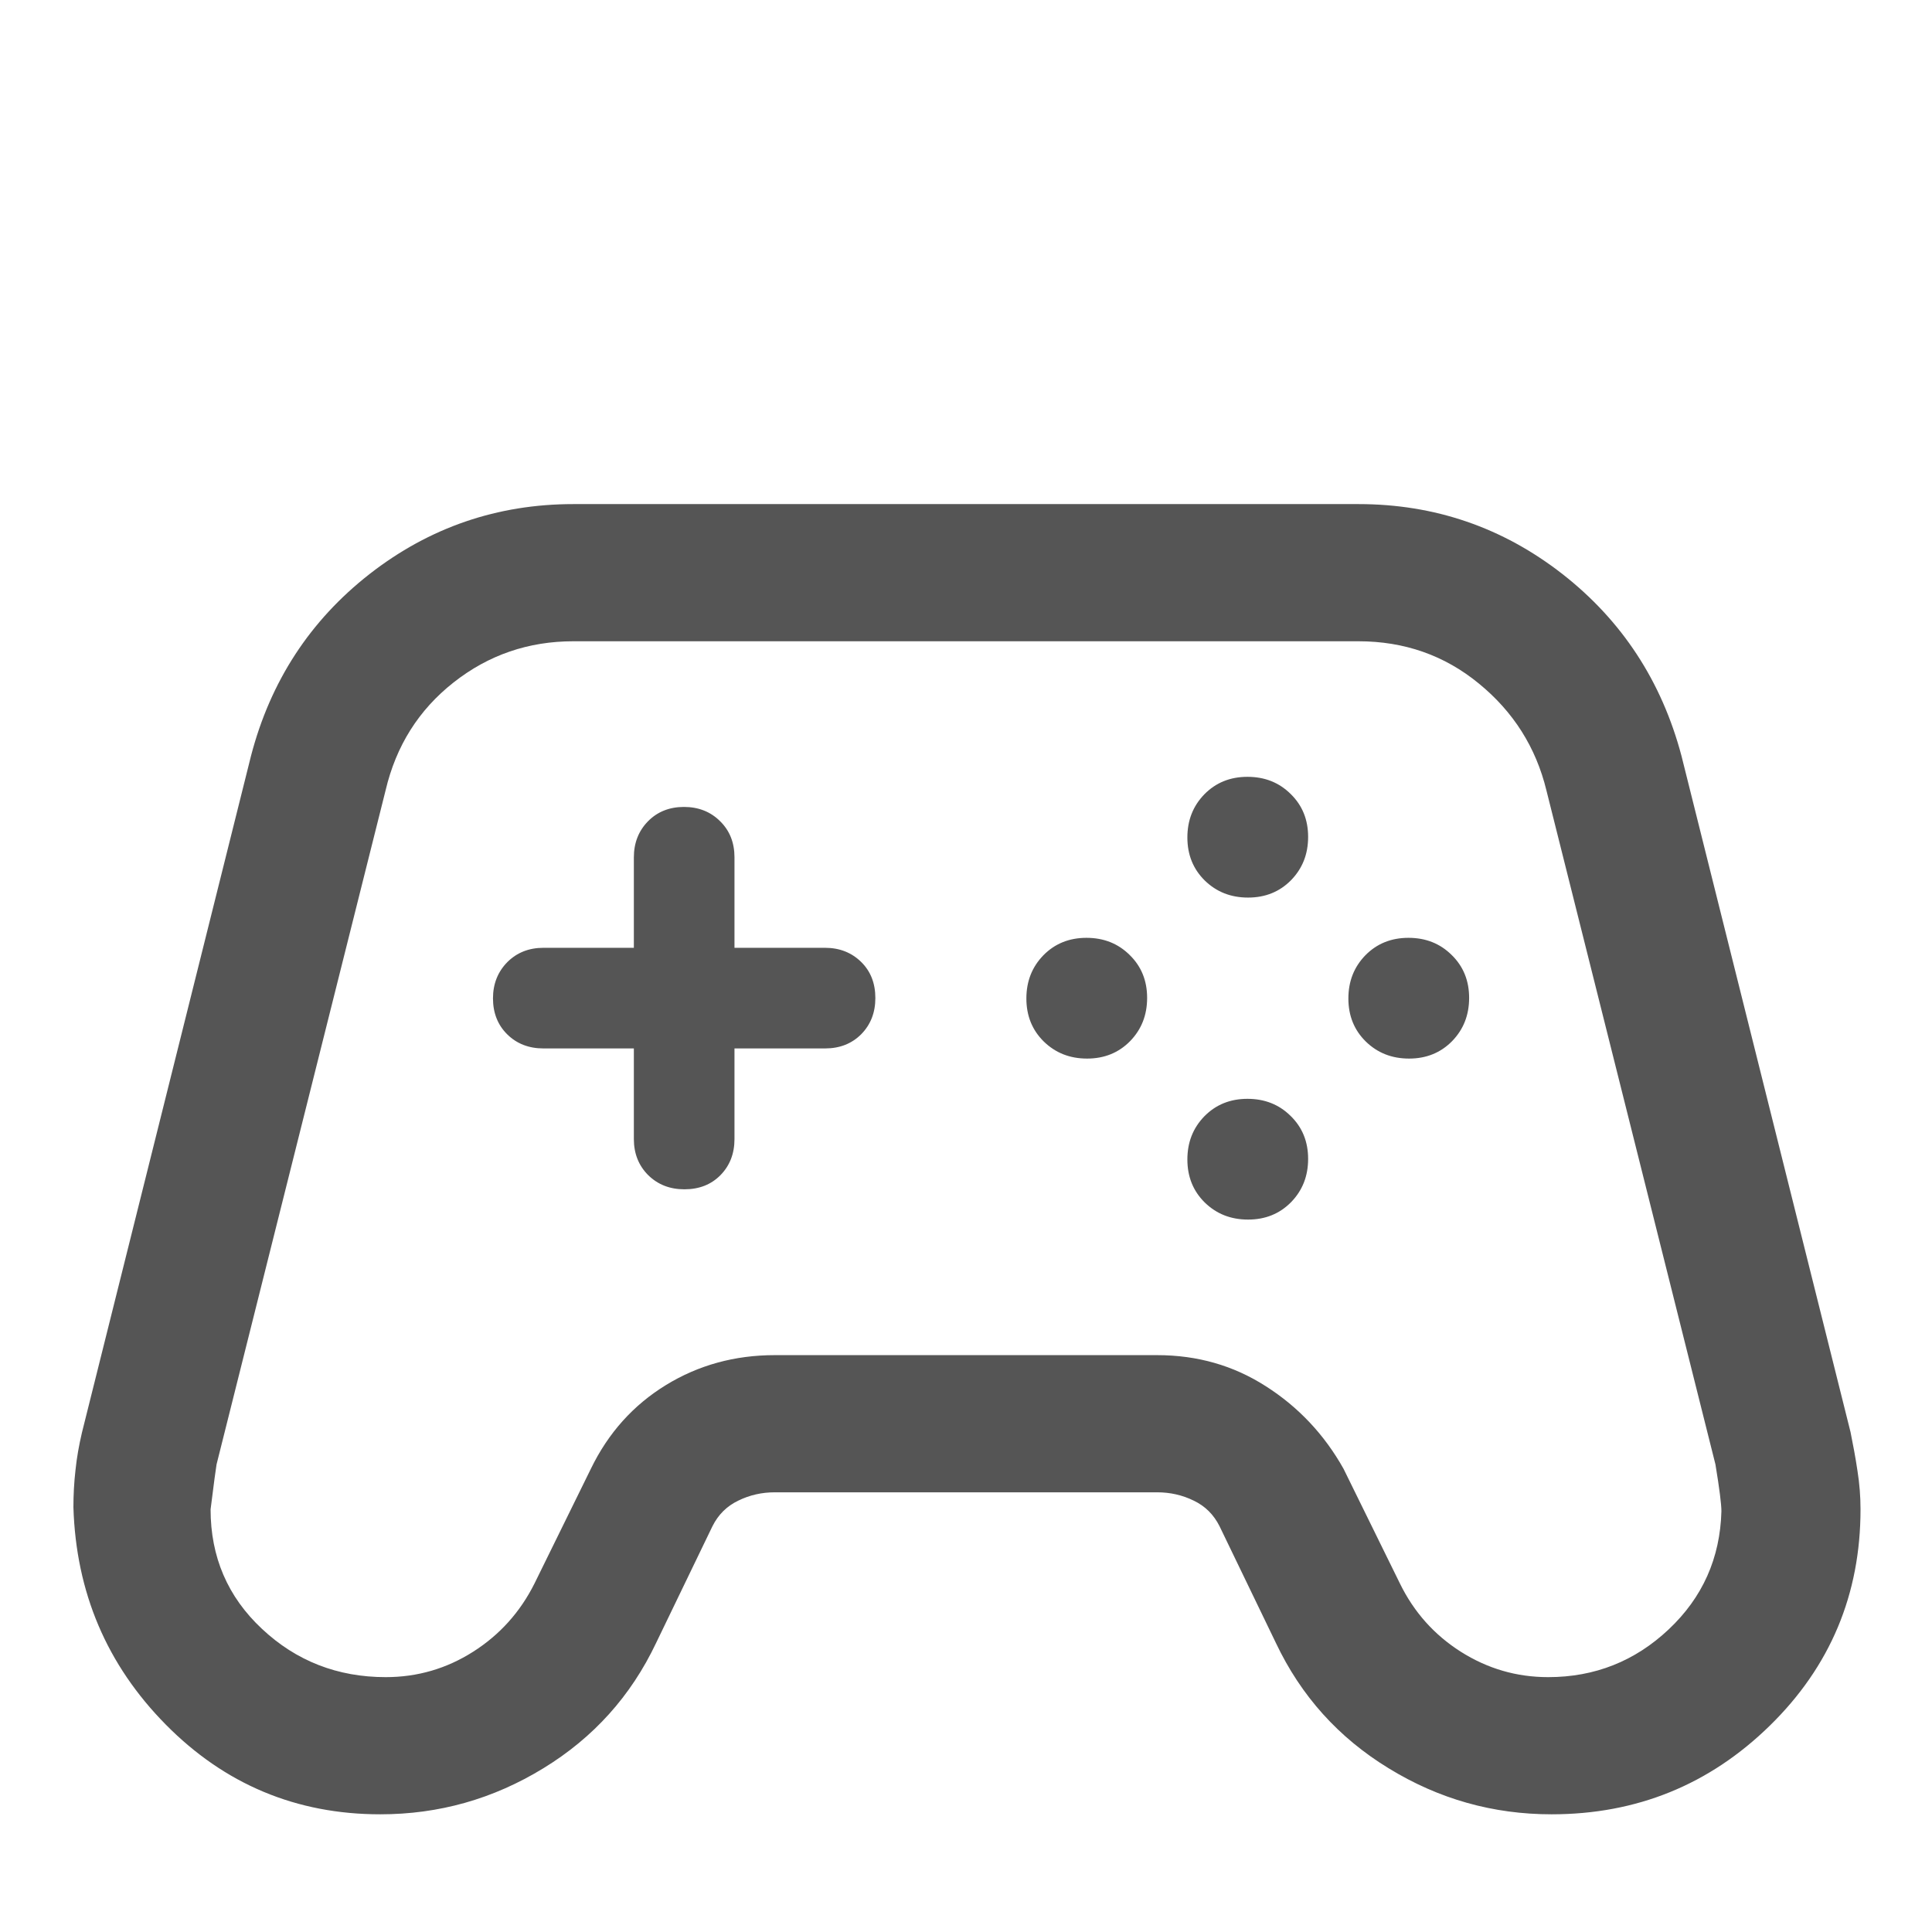
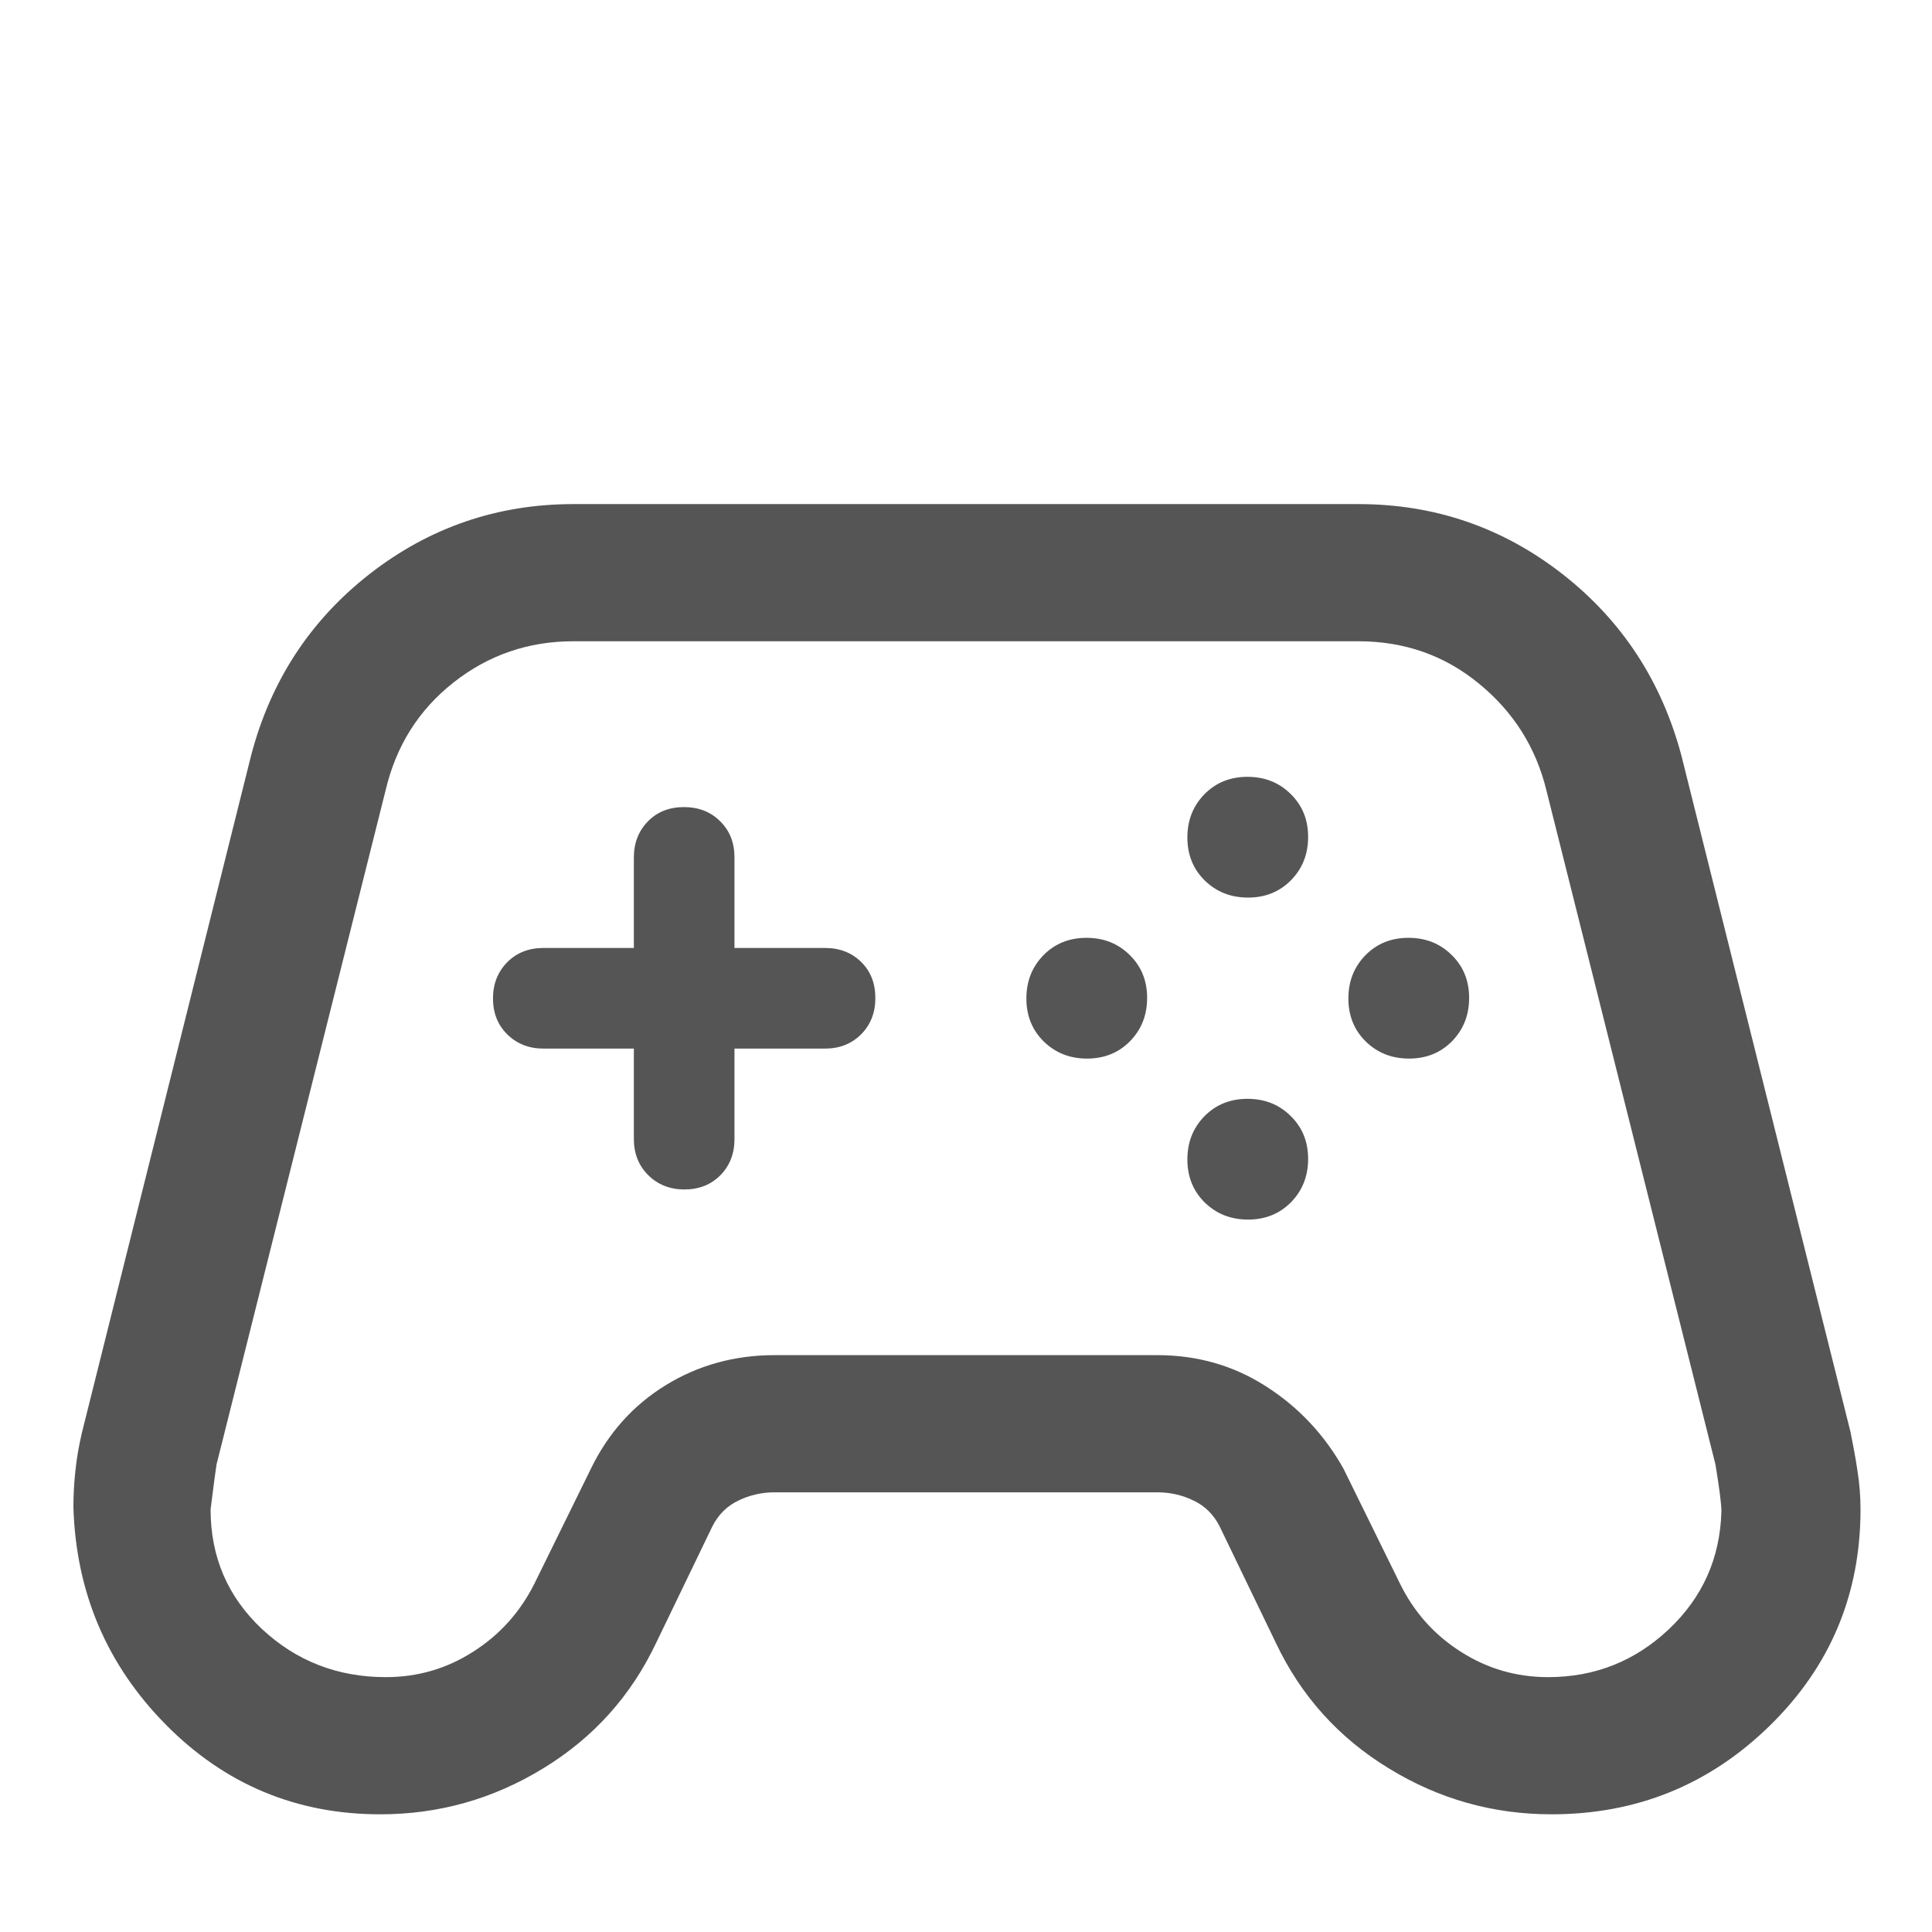
<svg xmlns="http://www.w3.org/2000/svg" width="12" height="12" viewBox="0 0 12 12" fill="none">
-   <path d="M2.362 11.269C1.841 11.269 1.396 11.083 1.029 10.711C0.663 10.34 0.472 9.89 0.456 9.362C0.456 9.285 0.46 9.208 0.469 9.13C0.477 9.052 0.491 8.975 0.509 8.898L1.559 4.695C1.68 4.231 1.926 3.854 2.296 3.565C2.667 3.276 3.089 3.131 3.562 3.131H8.437C8.911 3.131 9.333 3.276 9.704 3.565C10.074 3.854 10.321 4.231 10.444 4.695L11.494 8.895C11.51 8.974 11.525 9.054 11.537 9.135C11.55 9.216 11.556 9.296 11.556 9.375C11.556 9.903 11.368 10.351 10.993 10.718C10.618 11.085 10.166 11.269 9.637 11.269C9.273 11.269 8.936 11.174 8.625 10.983C8.314 10.793 8.081 10.534 7.925 10.205L7.575 9.48C7.539 9.408 7.486 9.355 7.415 9.321C7.344 9.286 7.268 9.269 7.187 9.269H4.812C4.732 9.269 4.656 9.286 4.585 9.321C4.514 9.355 4.461 9.408 4.425 9.48L4.075 10.205C3.919 10.534 3.686 10.793 3.375 10.983C3.063 11.174 2.726 11.269 2.362 11.269ZM2.396 10.417C2.593 10.417 2.774 10.364 2.939 10.259C3.104 10.154 3.231 10.013 3.32 9.835L3.67 9.123C3.778 8.9 3.934 8.727 4.136 8.603C4.338 8.479 4.564 8.417 4.812 8.417H7.187C7.436 8.417 7.661 8.481 7.862 8.61C8.063 8.738 8.225 8.909 8.345 9.123L8.695 9.835C8.782 10.013 8.908 10.154 9.073 10.259C9.239 10.364 9.419 10.417 9.616 10.417C9.905 10.417 10.155 10.318 10.365 10.12C10.575 9.922 10.684 9.678 10.692 9.387C10.692 9.344 10.68 9.247 10.655 9.096L9.605 4.909C9.54 4.642 9.4 4.421 9.186 4.246C8.972 4.07 8.722 3.983 8.437 3.983H3.562C3.282 3.983 3.034 4.068 2.817 4.239C2.6 4.41 2.46 4.633 2.395 4.909L1.345 9.096C1.341 9.12 1.328 9.213 1.308 9.375C1.308 9.67 1.414 9.918 1.627 10.117C1.84 10.317 2.097 10.417 2.396 10.417ZM6.752 6.575C6.859 6.575 6.948 6.539 7.019 6.467C7.09 6.394 7.125 6.305 7.125 6.198C7.125 6.091 7.089 6.002 7.016 5.931C6.944 5.86 6.855 5.825 6.748 5.825C6.641 5.825 6.552 5.861 6.481 5.933C6.41 6.006 6.375 6.095 6.375 6.202C6.375 6.309 6.411 6.398 6.483 6.469C6.556 6.54 6.645 6.575 6.752 6.575ZM7.752 5.575C7.859 5.575 7.948 5.539 8.019 5.467C8.09 5.394 8.125 5.305 8.125 5.198C8.125 5.091 8.089 5.002 8.016 4.931C7.944 4.86 7.855 4.825 7.748 4.825C7.641 4.825 7.552 4.861 7.481 4.933C7.41 5.006 7.375 5.095 7.375 5.202C7.375 5.309 7.411 5.398 7.483 5.469C7.556 5.54 7.645 5.575 7.752 5.575ZM7.752 7.575C7.859 7.575 7.948 7.539 8.019 7.467C8.09 7.394 8.125 7.305 8.125 7.198C8.125 7.091 8.089 7.002 8.016 6.931C7.944 6.86 7.855 6.825 7.748 6.825C7.641 6.825 7.552 6.861 7.481 6.933C7.41 7.006 7.375 7.095 7.375 7.202C7.375 7.309 7.411 7.398 7.483 7.469C7.556 7.54 7.645 7.575 7.752 7.575ZM8.752 6.575C8.859 6.575 8.948 6.539 9.019 6.467C9.09 6.394 9.125 6.305 9.125 6.198C9.125 6.091 9.089 6.002 9.016 5.931C8.944 5.86 8.855 5.825 8.748 5.825C8.641 5.825 8.552 5.861 8.481 5.933C8.41 6.006 8.375 6.095 8.375 6.202C8.375 6.309 8.411 6.398 8.483 6.469C8.556 6.54 8.645 6.575 8.752 6.575ZM4.251 7.387C4.342 7.387 4.417 7.358 4.475 7.299C4.533 7.24 4.562 7.165 4.562 7.075V6.512H5.125C5.215 6.512 5.29 6.483 5.349 6.424C5.408 6.364 5.437 6.289 5.437 6.199C5.437 6.108 5.408 6.033 5.349 5.975C5.29 5.917 5.215 5.887 5.125 5.887H4.562V5.325C4.562 5.235 4.533 5.16 4.473 5.101C4.414 5.042 4.339 5.012 4.248 5.012C4.158 5.012 4.083 5.042 4.025 5.101C3.967 5.16 3.937 5.235 3.937 5.325V5.887H3.375C3.285 5.887 3.21 5.917 3.151 5.976C3.092 6.036 3.062 6.111 3.062 6.201C3.062 6.292 3.092 6.367 3.151 6.425C3.21 6.483 3.285 6.512 3.375 6.512H3.937V7.075C3.937 7.165 3.967 7.24 4.026 7.299C4.086 7.358 4.161 7.387 4.251 7.387Z" fill="#555555" />
+   <path d="M2.362 11.269C1.841 11.269 1.396 11.083 1.029 10.711C0.663 10.34 0.472 9.89 0.456 9.362C0.456 9.285 0.46 9.208 0.469 9.13C0.477 9.052 0.491 8.975 0.509 8.898L1.559 4.695C1.68 4.231 1.926 3.854 2.296 3.565C2.667 3.276 3.089 3.131 3.562 3.131H8.437C8.911 3.131 9.333 3.276 9.704 3.565C10.074 3.854 10.321 4.231 10.444 4.695L11.494 8.895C11.51 8.974 11.525 9.054 11.537 9.135C11.55 9.216 11.556 9.296 11.556 9.375C11.556 9.903 11.368 10.351 10.993 10.718C10.618 11.085 10.166 11.269 9.637 11.269C9.273 11.269 8.936 11.174 8.625 10.983C8.314 10.793 8.081 10.534 7.925 10.205L7.575 9.48C7.539 9.409 7.486 9.355 7.415 9.321C7.344 9.286 7.268 9.269 7.187 9.269H4.812C4.732 9.269 4.656 9.286 4.585 9.321C4.514 9.355 4.461 9.409 4.425 9.48L4.075 10.205C3.919 10.534 3.686 10.793 3.375 10.983C3.063 11.174 2.726 11.269 2.362 11.269ZM2.396 10.417C2.593 10.417 2.774 10.365 2.939 10.259C3.104 10.154 3.231 10.013 3.32 9.835L3.67 9.123C3.778 8.9 3.934 8.727 4.136 8.603C4.338 8.479 4.564 8.417 4.812 8.417H7.187C7.436 8.417 7.661 8.481 7.862 8.61C8.063 8.738 8.225 8.909 8.345 9.123L8.695 9.835C8.782 10.013 8.908 10.154 9.073 10.259C9.239 10.365 9.419 10.417 9.616 10.417C9.905 10.417 10.155 10.318 10.365 10.12C10.575 9.922 10.684 9.678 10.692 9.387C10.692 9.344 10.68 9.247 10.655 9.096L9.605 4.909C9.54 4.642 9.4 4.421 9.186 4.246C8.972 4.07 8.722 3.983 8.437 3.983H3.562C3.282 3.983 3.034 4.068 2.817 4.239C2.6 4.41 2.46 4.633 2.395 4.909L1.345 9.096C1.341 9.12 1.328 9.213 1.308 9.375C1.308 9.67 1.414 9.918 1.627 10.118C1.84 10.317 2.097 10.417 2.396 10.417ZM6.752 6.575C6.859 6.575 6.948 6.539 7.019 6.467C7.09 6.394 7.125 6.305 7.125 6.198C7.125 6.091 7.089 6.002 7.016 5.931C6.944 5.86 6.855 5.825 6.748 5.825C6.641 5.825 6.552 5.861 6.481 5.933C6.41 6.006 6.375 6.095 6.375 6.202C6.375 6.309 6.411 6.398 6.483 6.469C6.556 6.54 6.645 6.575 6.752 6.575ZM7.752 5.575C7.859 5.575 7.948 5.539 8.019 5.467C8.09 5.394 8.125 5.305 8.125 5.198C8.125 5.091 8.089 5.002 8.016 4.931C7.944 4.86 7.855 4.825 7.748 4.825C7.641 4.825 7.552 4.861 7.481 4.933C7.41 5.006 7.375 5.095 7.375 5.202C7.375 5.309 7.411 5.398 7.483 5.469C7.556 5.54 7.645 5.575 7.752 5.575ZM7.752 7.575C7.859 7.575 7.948 7.539 8.019 7.467C8.09 7.394 8.125 7.305 8.125 7.198C8.125 7.091 8.089 7.002 8.016 6.931C7.944 6.86 7.855 6.825 7.748 6.825C7.641 6.825 7.552 6.861 7.481 6.933C7.41 7.006 7.375 7.095 7.375 7.202C7.375 7.309 7.411 7.398 7.483 7.469C7.556 7.54 7.645 7.575 7.752 7.575ZM8.752 6.575C8.859 6.575 8.948 6.539 9.019 6.467C9.09 6.394 9.125 6.305 9.125 6.198C9.125 6.091 9.089 6.002 9.016 5.931C8.944 5.86 8.855 5.825 8.748 5.825C8.641 5.825 8.552 5.861 8.481 5.933C8.41 6.006 8.375 6.095 8.375 6.202C8.375 6.309 8.411 6.398 8.483 6.469C8.556 6.54 8.645 6.575 8.752 6.575ZM4.251 7.388C4.342 7.388 4.417 7.358 4.475 7.299C4.533 7.24 4.562 7.165 4.562 7.075V6.513H5.125C5.215 6.513 5.29 6.483 5.349 6.424C5.408 6.364 5.437 6.289 5.437 6.199C5.437 6.108 5.408 6.033 5.349 5.975C5.29 5.917 5.215 5.888 5.125 5.888H4.562V5.325C4.562 5.235 4.533 5.16 4.473 5.101C4.414 5.042 4.339 5.013 4.248 5.013C4.158 5.013 4.083 5.042 4.025 5.101C3.967 5.16 3.937 5.235 3.937 5.325V5.888H3.375C3.285 5.888 3.21 5.917 3.151 5.976C3.092 6.036 3.062 6.111 3.062 6.201C3.062 6.292 3.092 6.367 3.151 6.425C3.21 6.483 3.285 6.513 3.375 6.513H3.937V7.075C3.937 7.165 3.967 7.24 4.026 7.299C4.086 7.358 4.161 7.388 4.251 7.388Z" fill="#555555" />
</svg>
